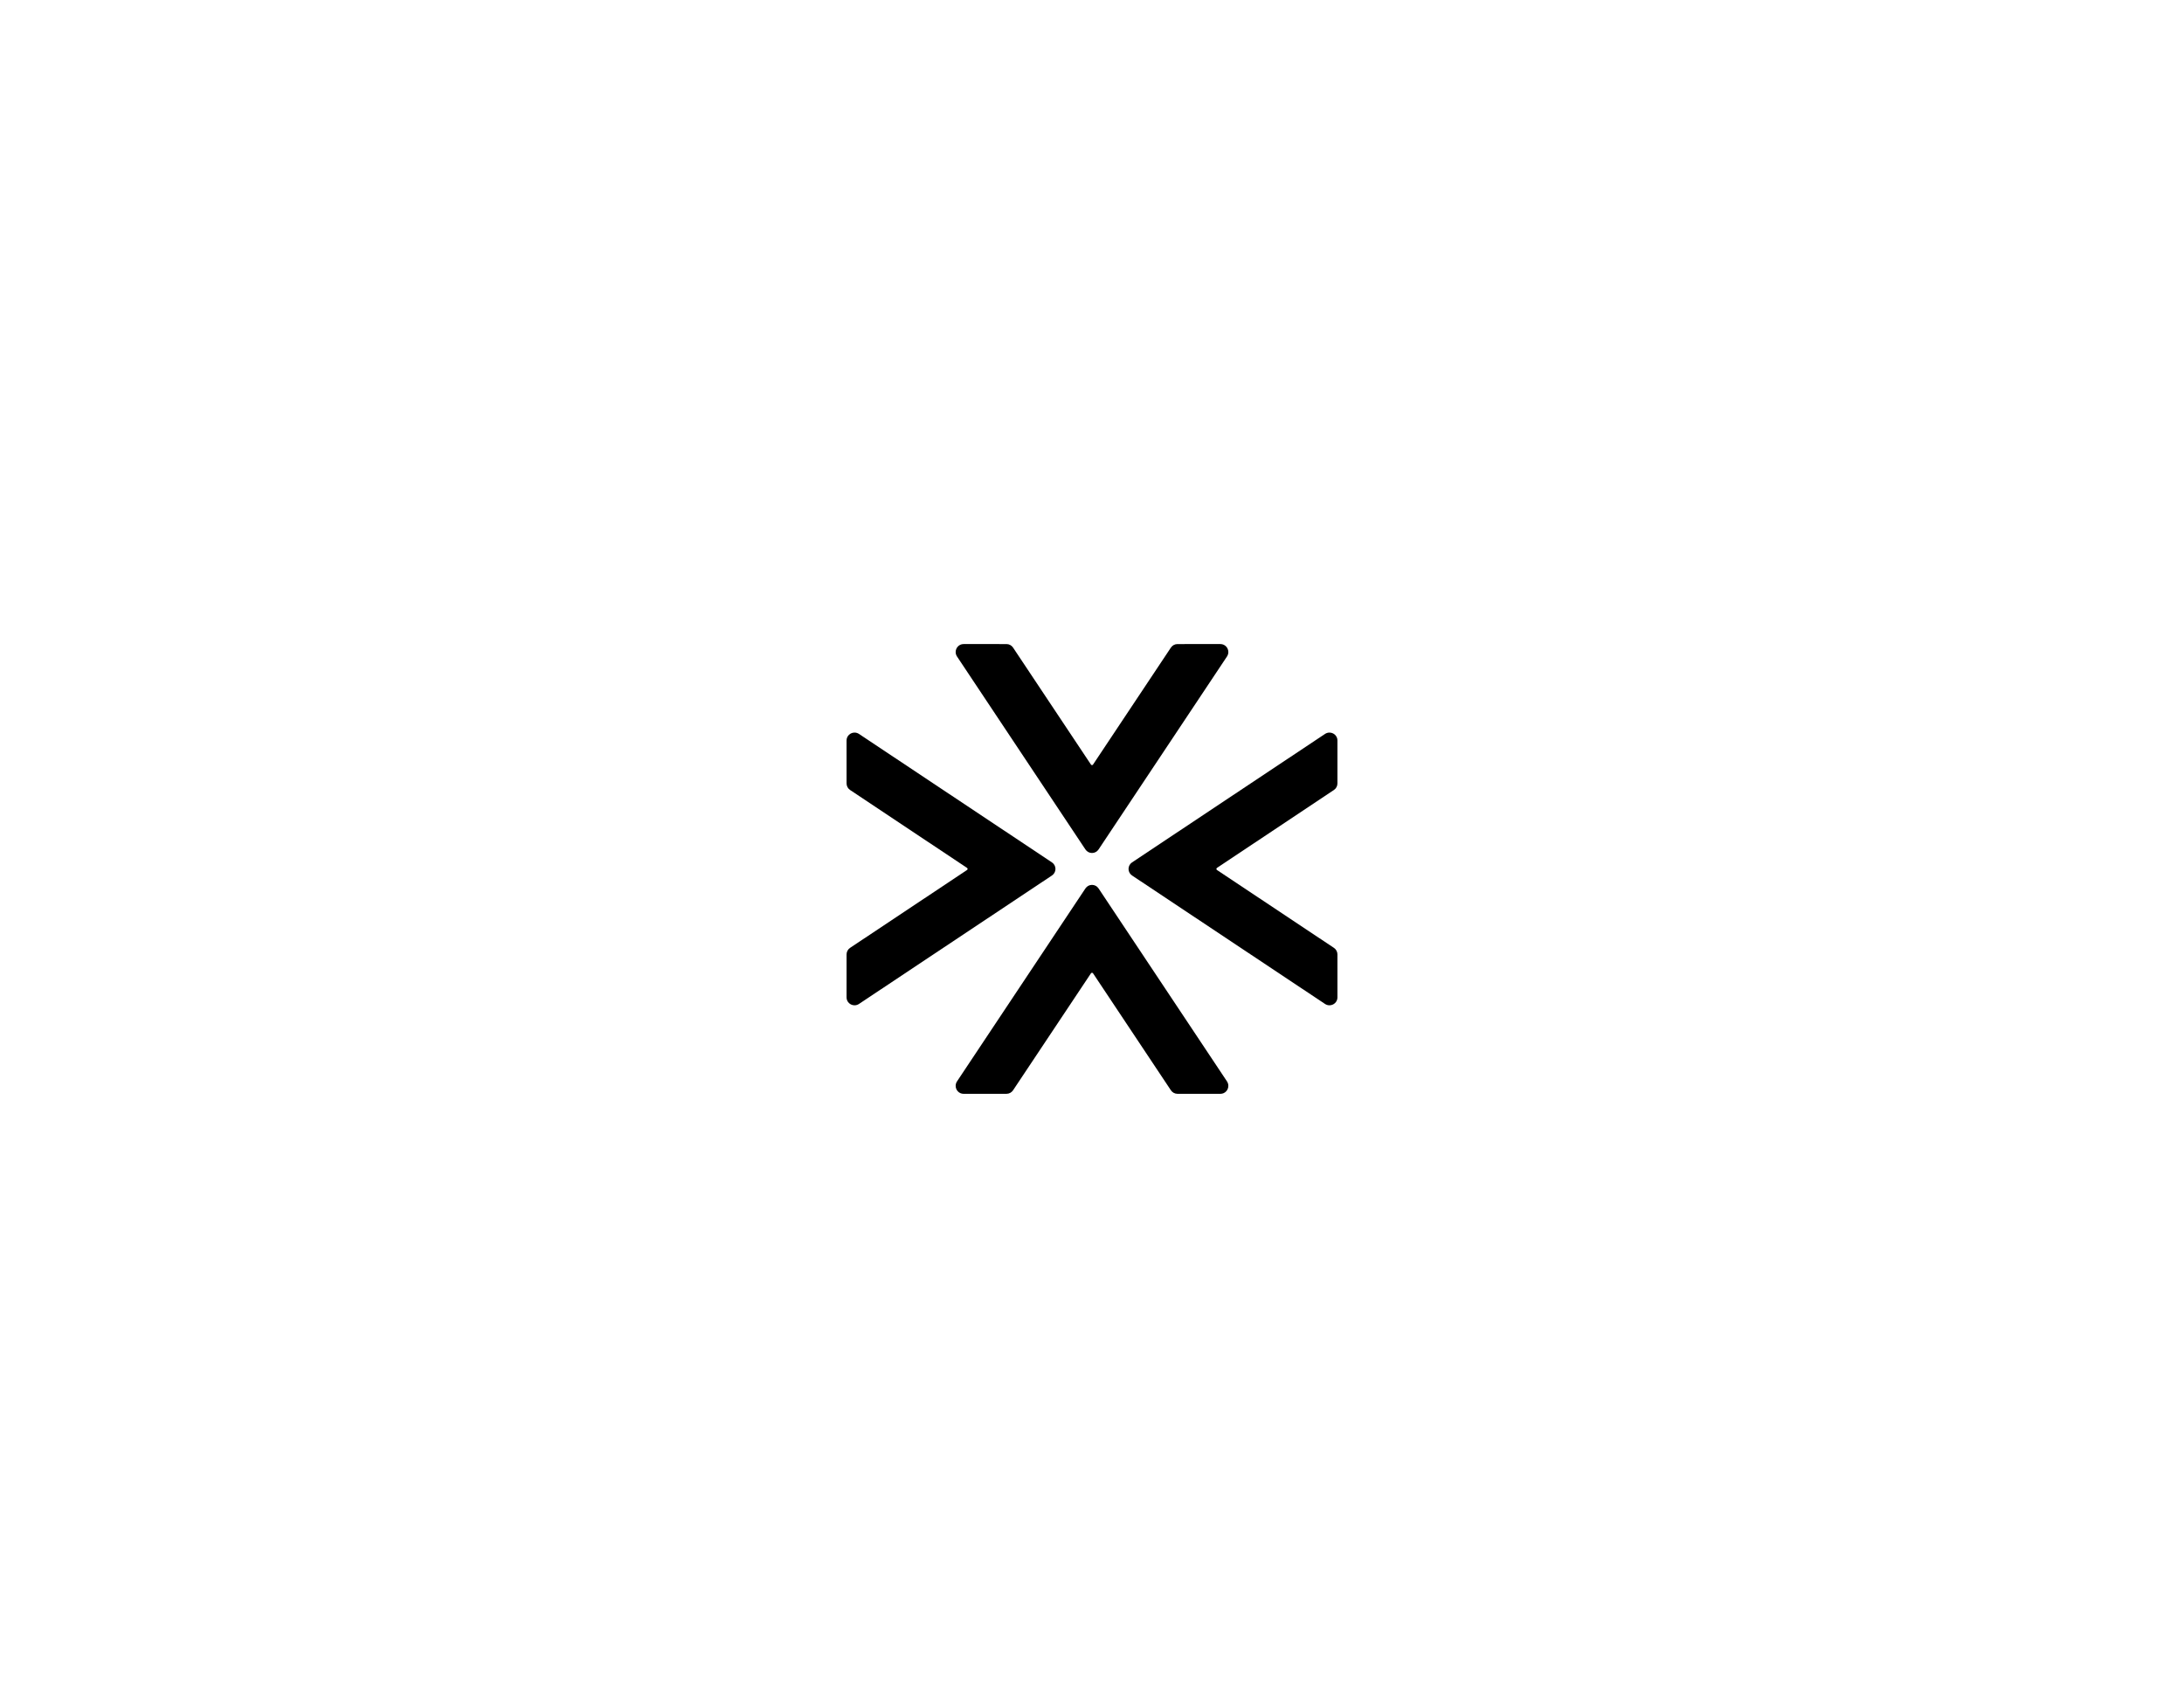
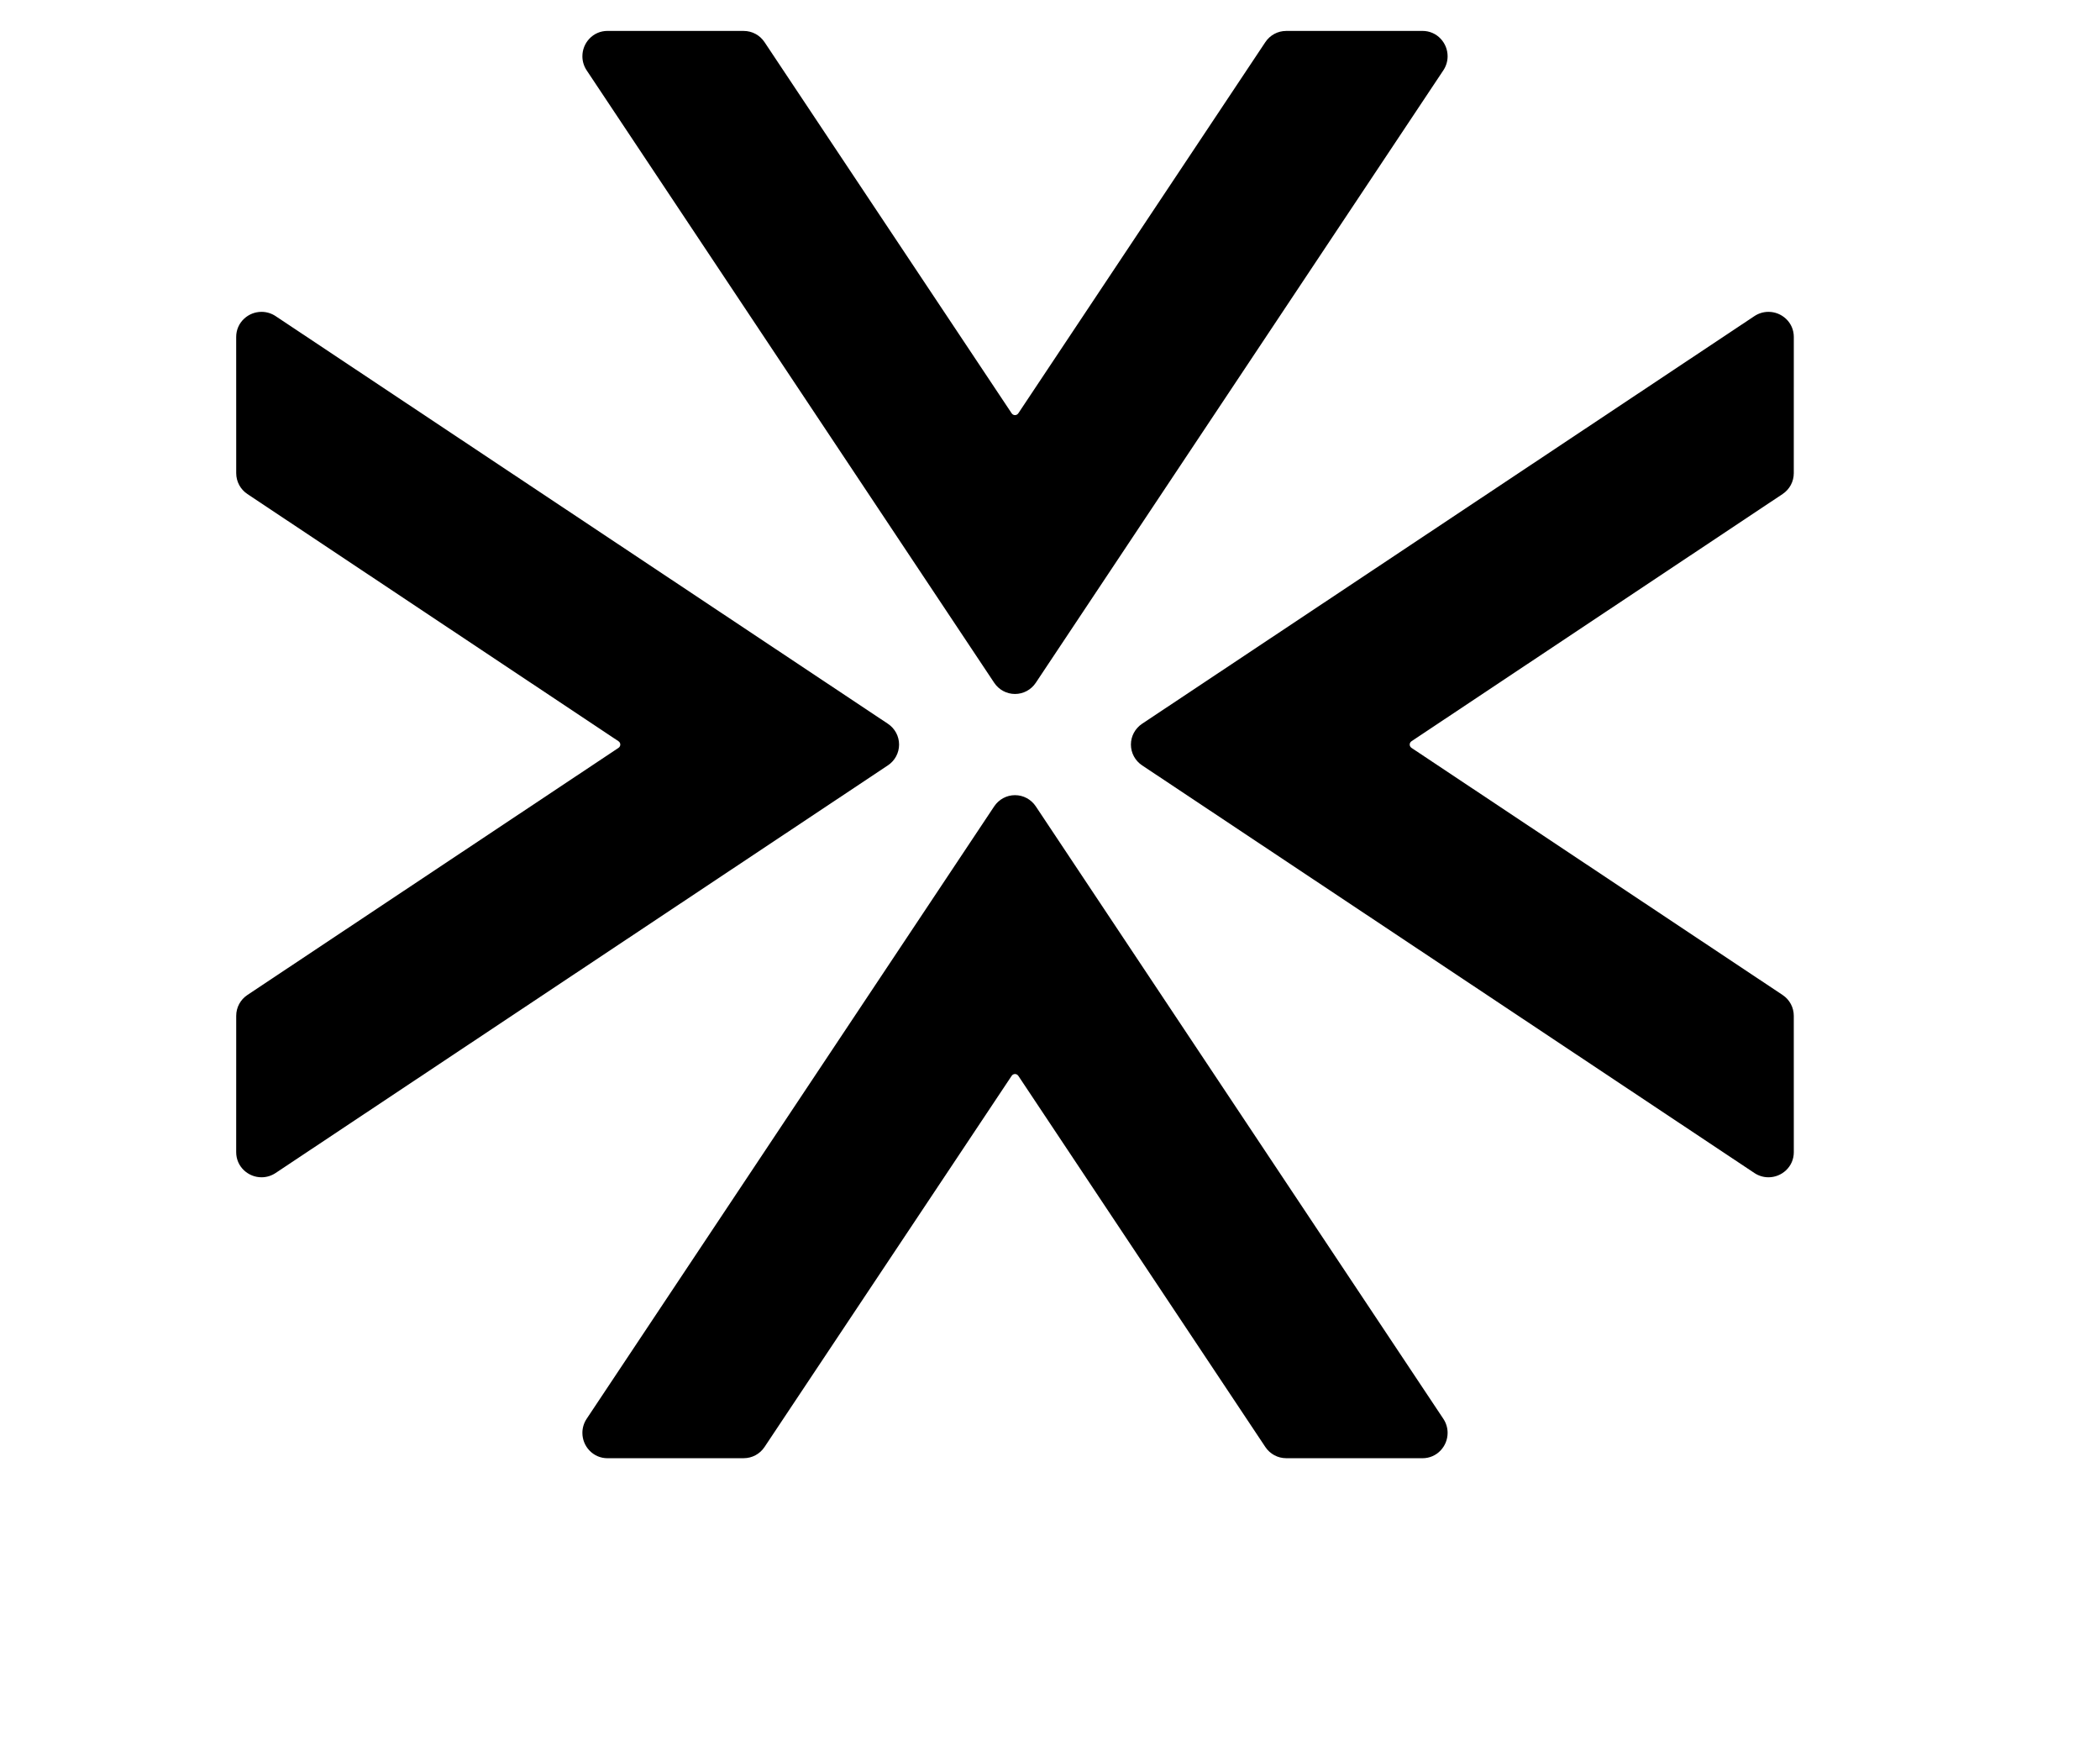
- <svg xmlns="http://www.w3.org/2000/svg" width="100%" height="100%" viewBox="0 0 792 612" version="1.1" xml:space="preserve" style="fill-rule:evenodd;clip-rule:evenodd;stroke-linejoin:round;stroke-miterlimit:2;">
+ <svg xmlns="http://www.w3.org/2000/svg" width="100%" height="100%" viewBox="280 230 240 200" version="1.1" xml:space="preserve" style="fill-rule:evenodd;clip-rule:evenodd;stroke-linejoin:round;stroke-miterlimit:2;">
  <rect id="Página-2" x="0" y="0" width="792" height="612" style="fill:none;" />
  <g id="Capa-1">
    <path d="M483.725,343.683l-42.404,-28.228c-0.184,-0.122 -0.211,-0.293 -0.211,-0.384c0,-0.091 0.027,-0.262 0.211,-0.384l42.405,-28.241c0.8,-0.533 1.277,-1.421 1.278,-2.376l0.003,-15.572c0,-0.797 -0.319,-1.535 -0.899,-2.077c-0.545,-0.51 -1.255,-0.79 -2,-0.79c-0.571,0 -1.128,0.17 -1.609,0.49l-69.973,46.574c-0.801,0.534 -1.278,1.422 -1.278,2.377c0,0.955 0.478,1.843 1.278,2.376l69.973,46.574c0.481,0.321 1.038,0.491 1.609,0.491c0.745,0 1.455,-0.281 2,-0.79c0.58,-0.543 0.899,-1.28 0.899,-2.078l-0.003,-15.587c-0.001,-0.955 -0.479,-1.843 -1.279,-2.375" style="fill-rule:nonzero;" />
    <path d="M308.275,343.683l42.404,-28.228c0.184,-0.122 0.211,-0.293 0.211,-0.384c0,-0.091 -0.027,-0.262 -0.211,-0.384l-42.405,-28.241c-0.8,-0.533 -1.277,-1.421 -1.278,-2.376l-0.003,-15.572c0,-0.797 0.319,-1.535 0.899,-2.077c0.545,-0.51 1.255,-0.79 2,-0.79c0.571,0 1.128,0.17 1.609,0.49l69.973,46.574c0.801,0.534 1.278,1.422 1.278,2.377c0,0.955 -0.478,1.843 -1.278,2.376l-69.973,46.574c-0.481,0.321 -1.038,0.491 -1.609,0.491c-0.745,0 -1.455,-0.281 -2,-0.79c-0.58,-0.543 -0.899,-1.28 -0.899,-2.078l0.003,-15.587c0.001,-0.955 0.479,-1.843 1.279,-2.375" style="fill-rule:nonzero;" />
    <path d="M424.611,395.33l-28.228,-42.404c-0.122,-0.184 -0.293,-0.211 -0.384,-0.211c-0.091,0 -0.262,0.027 -0.384,0.211l-28.241,42.405c-0.533,0.8 -1.421,1.277 -2.376,1.278l-15.572,0.003c-0.797,0 -1.535,-0.319 -2.077,-0.899c-0.51,-0.545 -0.79,-1.255 -0.79,-2c0,-0.571 0.17,-1.128 0.49,-1.609l46.574,-69.973c0.534,-0.801 1.422,-1.278 2.377,-1.278c0.955,0 1.843,0.478 2.376,1.278l46.574,69.973c0.321,0.481 0.491,1.038 0.491,1.609c0,0.745 -0.281,1.455 -0.79,2c-0.543,0.58 -1.28,0.899 -2.078,0.899l-15.587,-0.003c-0.955,-0.001 -1.843,-0.479 -2.375,-1.279" style="fill-rule:nonzero;" />
    <path d="M424.611,234.814l-28.228,42.404c-0.122,0.184 -0.293,0.211 -0.384,0.211c-0.091,0 -0.262,-0.027 -0.384,-0.211l-28.241,-42.405c-0.533,-0.8 -1.421,-1.277 -2.376,-1.278l-15.572,-0.003c-0.797,0 -1.535,0.319 -2.077,0.899c-0.51,0.545 -0.79,1.255 -0.79,2c0,0.571 0.17,1.128 0.49,1.609l46.574,69.973c0.534,0.801 1.422,1.278 2.377,1.278c0.955,0 1.843,-0.478 2.376,-1.278l46.574,-69.973c0.321,-0.481 0.491,-1.038 0.491,-1.609c0,-0.745 -0.281,-1.455 -0.79,-2c-0.543,-0.58 -1.28,-0.899 -2.078,-0.899l-15.587,0.003c-0.955,0.001 -1.843,0.479 -2.375,1.279" style="fill-rule:nonzero;" />
  </g>
</svg>
